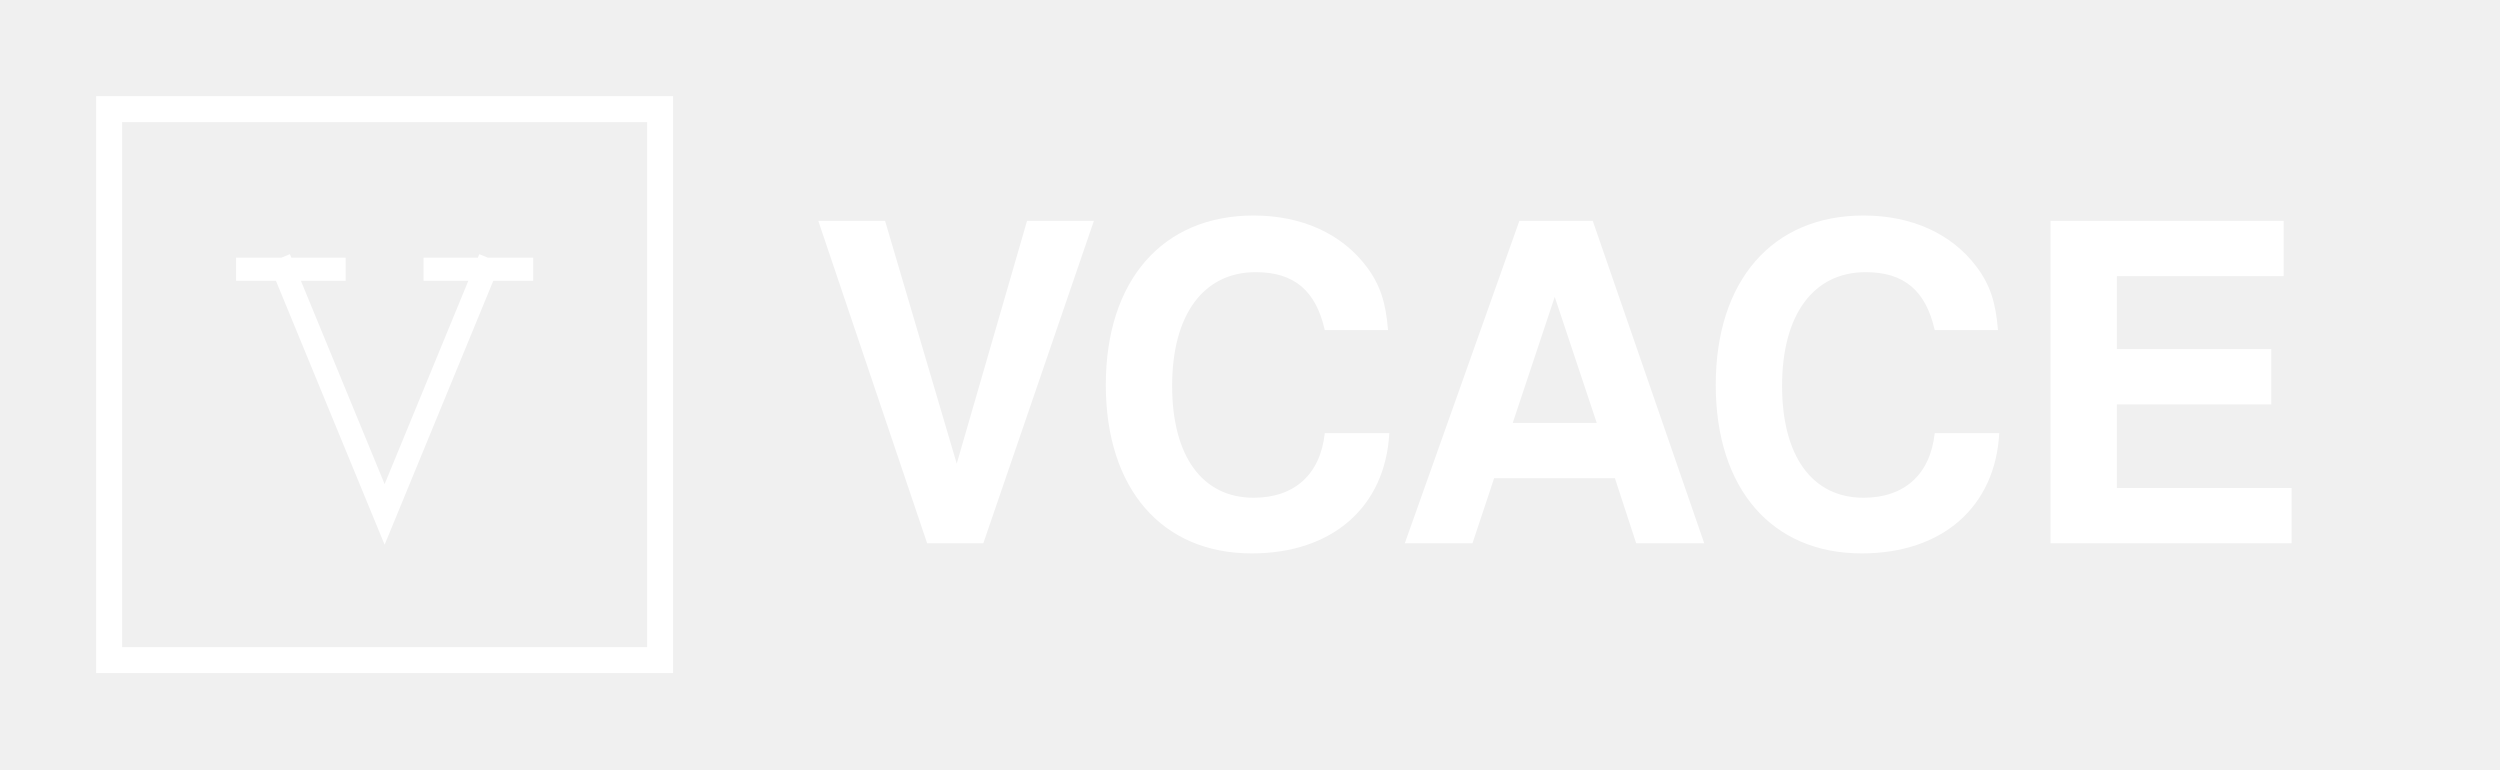
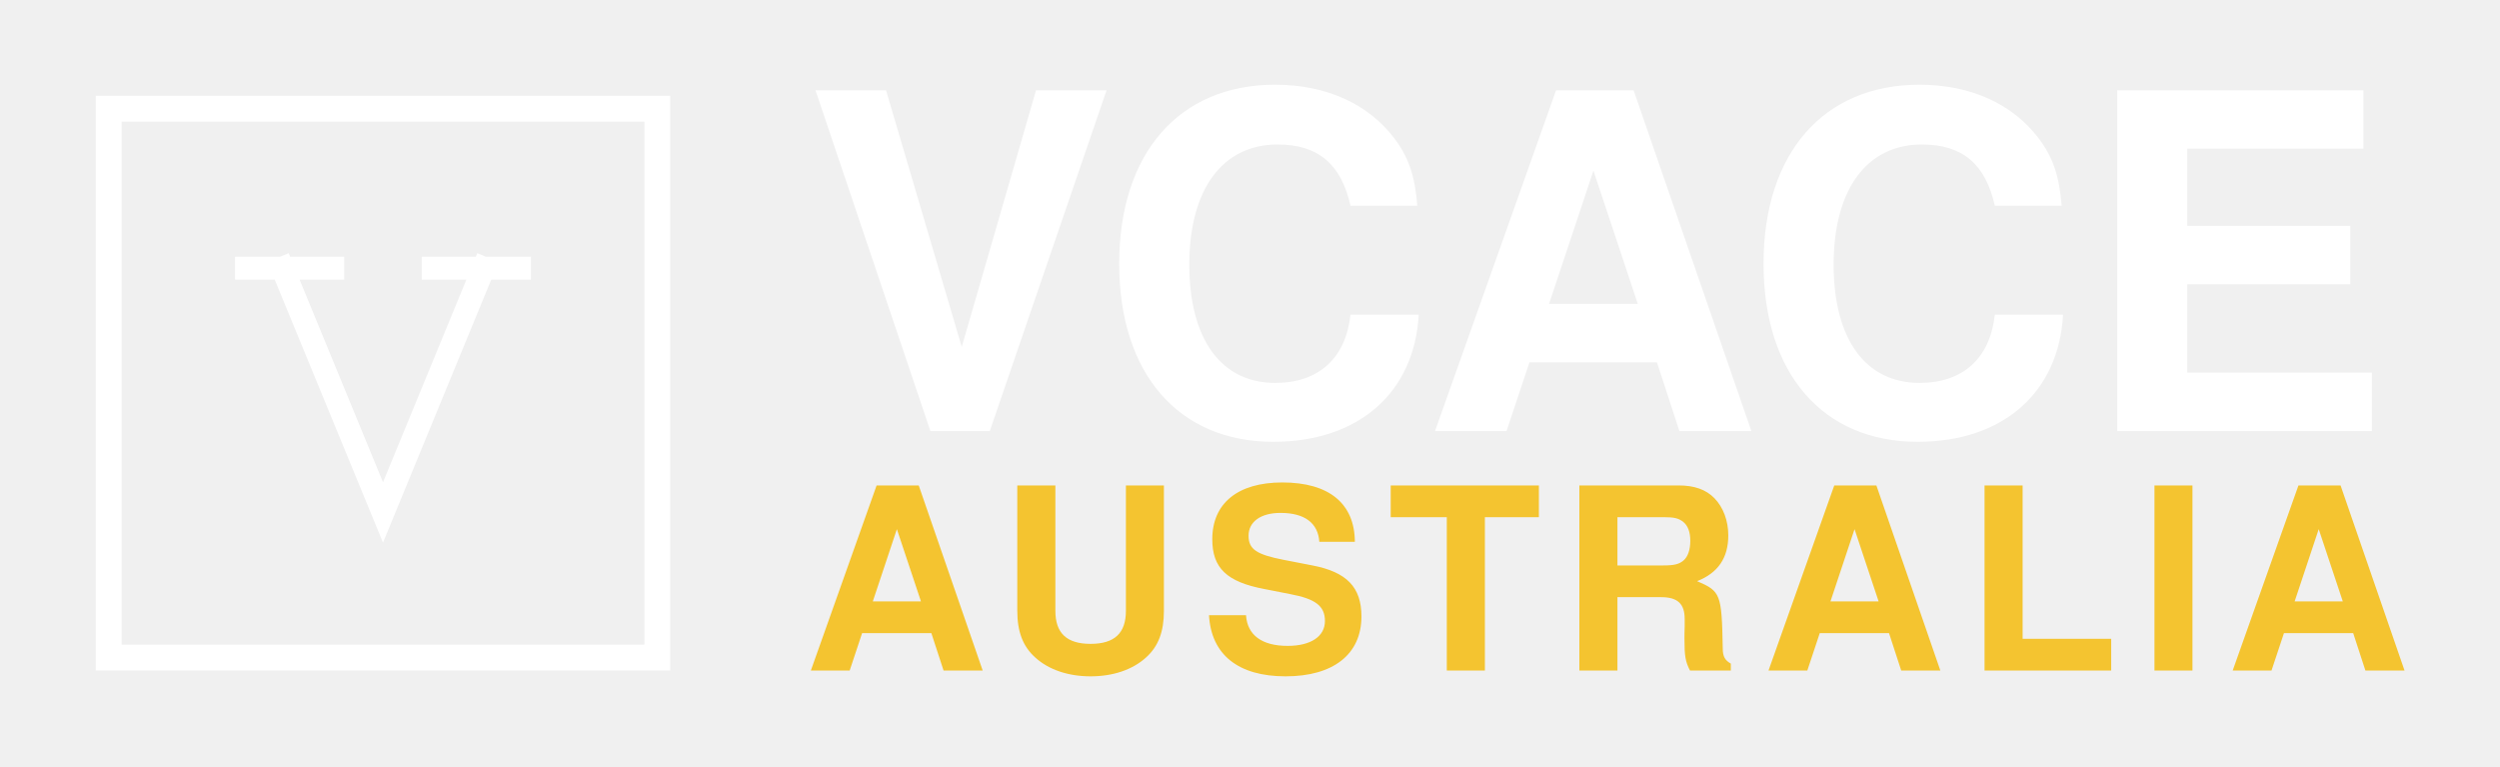
- <svg xmlns="http://www.w3.org/2000/svg" viewBox="0 0 520 160" width="520" height="160">
+ <svg xmlns="http://www.w3.org/2000/svg" viewBox="0 0 522 160" width="522" height="160">
  <rect x="22.7" y="22.7" width="114.6" height="114.6" fill="none" stroke="#FFFFFF" stroke-width="5.4" />
  <path transform="translate(44.0 44.0) scale(3.0)" d="M2.5 4h6M15.5 4h6M5 4l7 17 7-17" fill="none" stroke="#FFFFFF" stroke-width="1.600" stroke-linecap="square" />
-   <text x="168" y="113" font-family="'Helvetica Neue', Helvetica, Arial, sans-serif" font-weight="700" font-size="92" fill="#FFFFFF">VCACE</text>
+   <text x="168" y="90" font-family="'Helvetica Neue', Helvetica, Arial, sans-serif" font-weight="700" font-size="97.6" textLength="334" lengthAdjust="spacingAndGlyphs" fill="#FFFFFF">VCACE</text>
+   <text x="168" y="140" font-family="'Helvetica Neue', Helvetica, Arial, sans-serif" font-weight="700" font-size="53" letter-spacing="4" textLength="334" lengthAdjust="spacing" fill="#F4C430">AUSTRALIA</text>
</svg>
